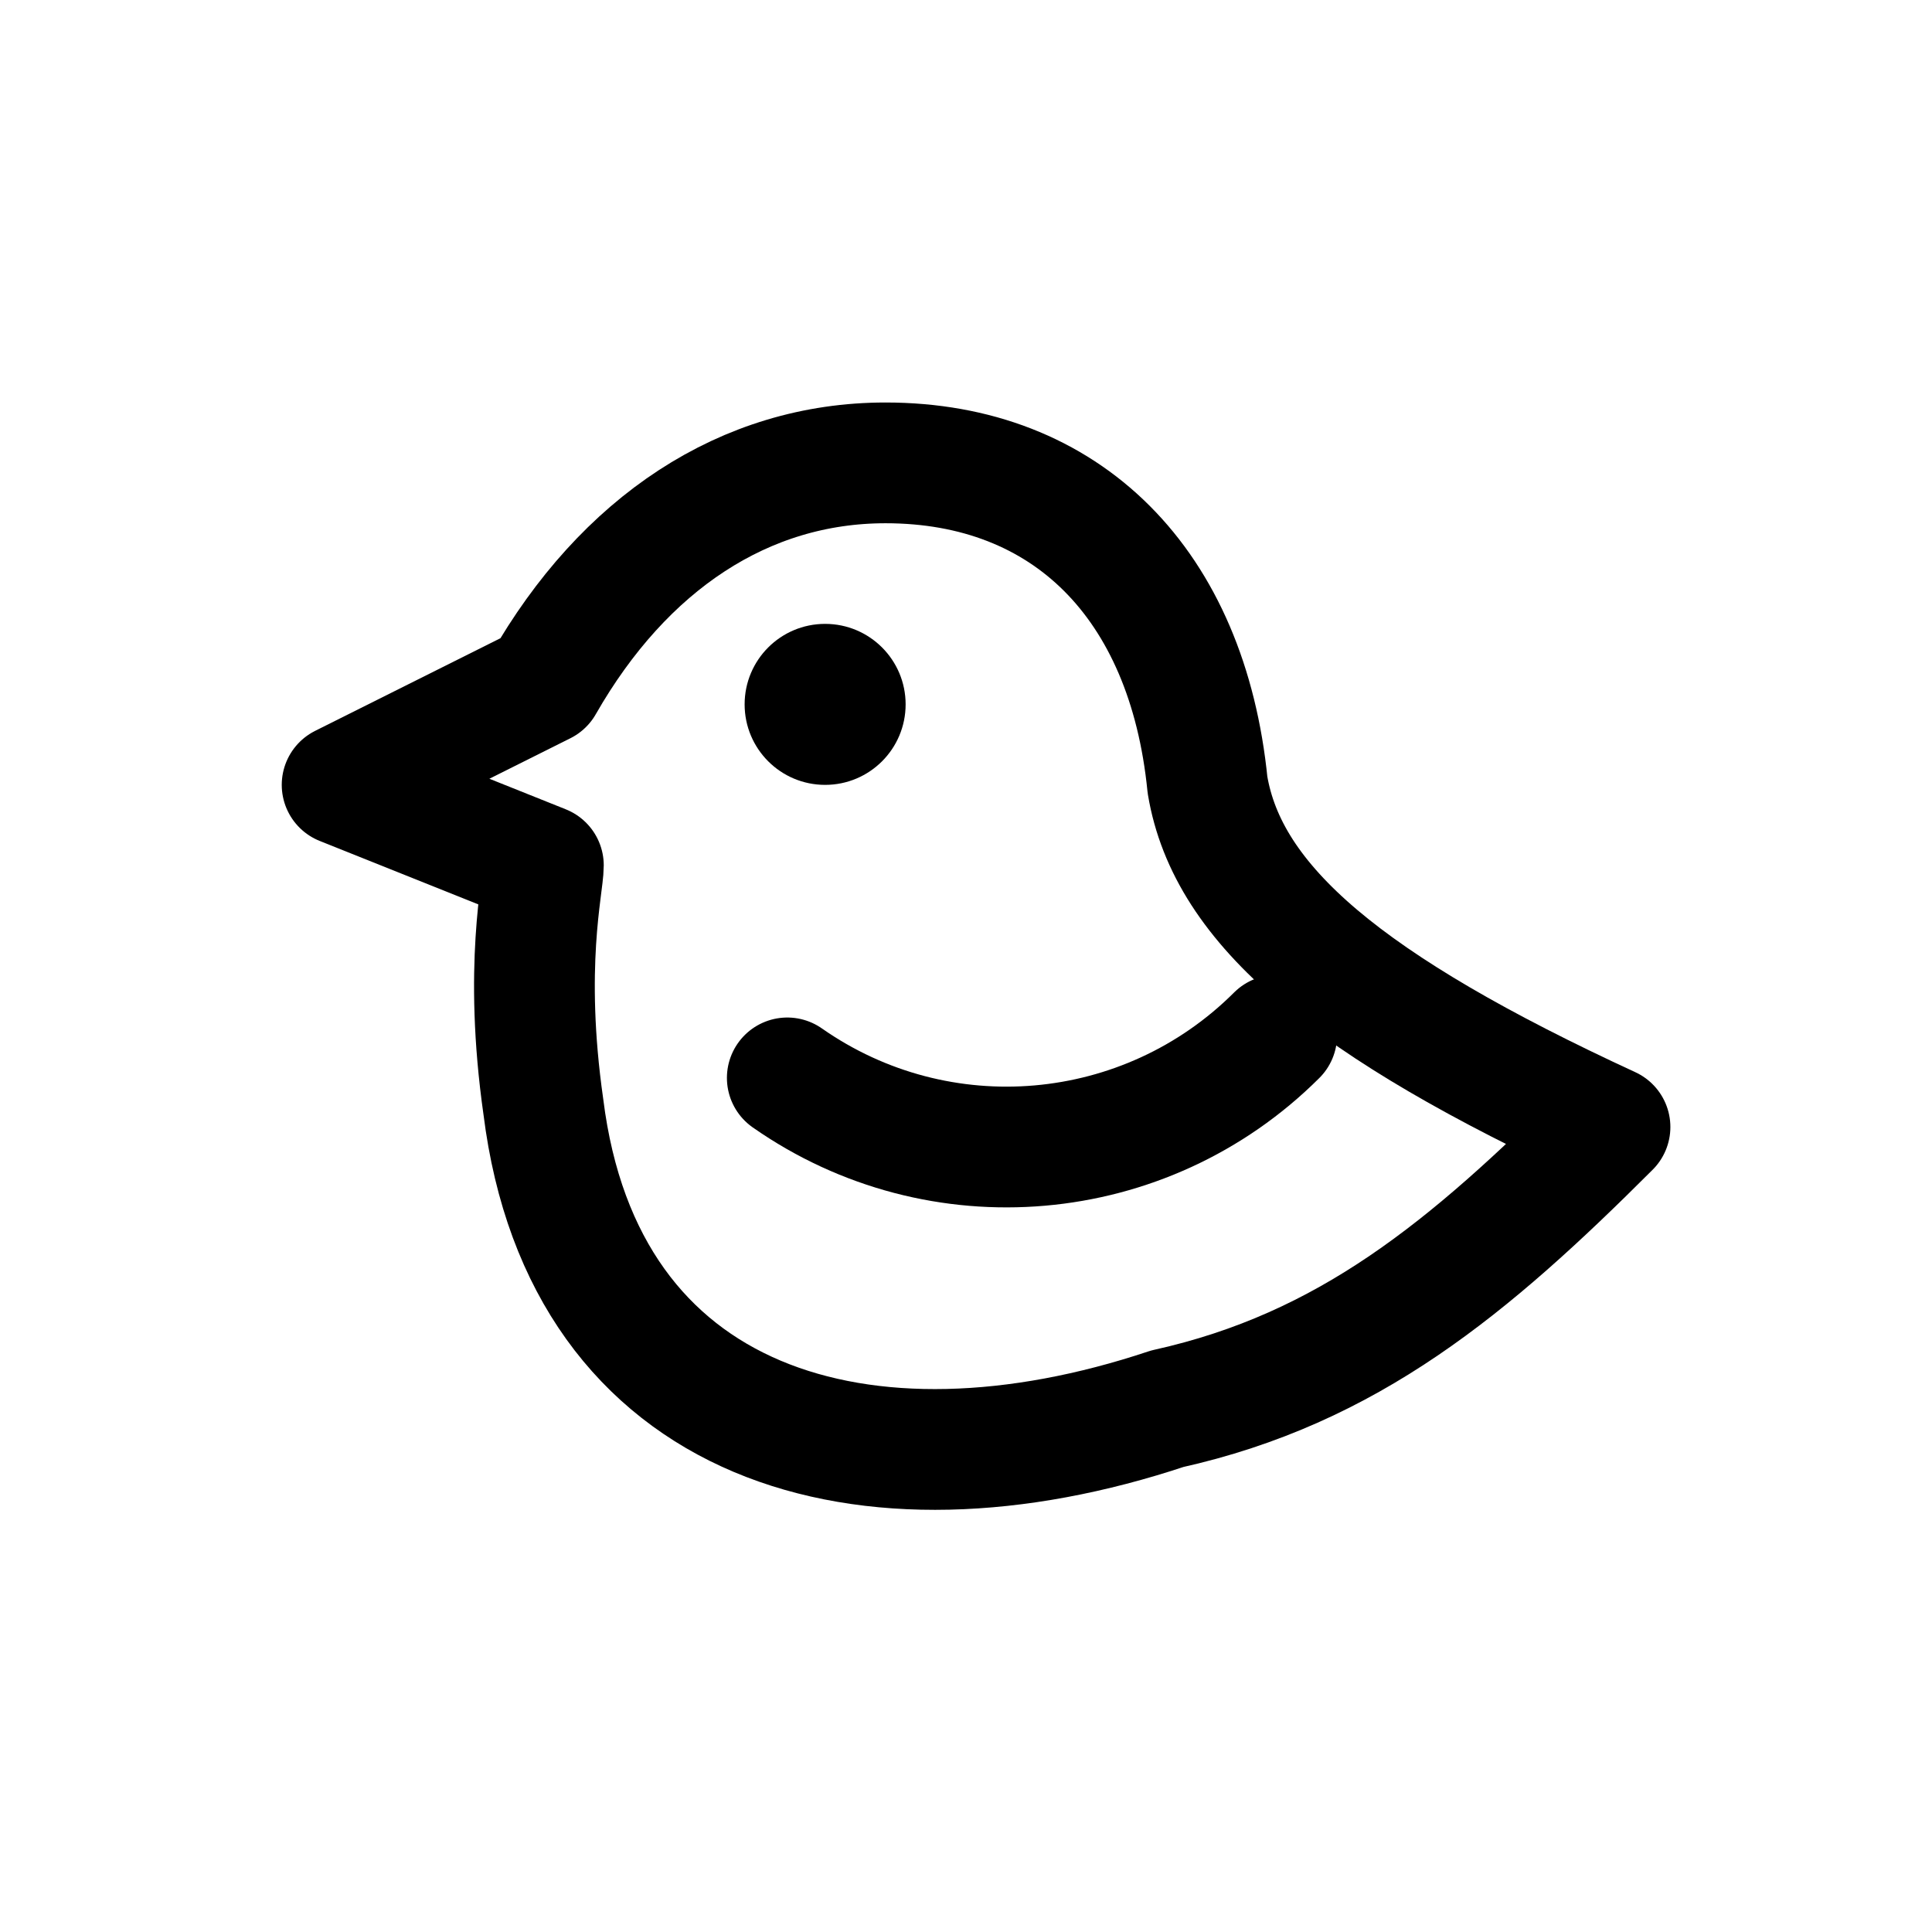
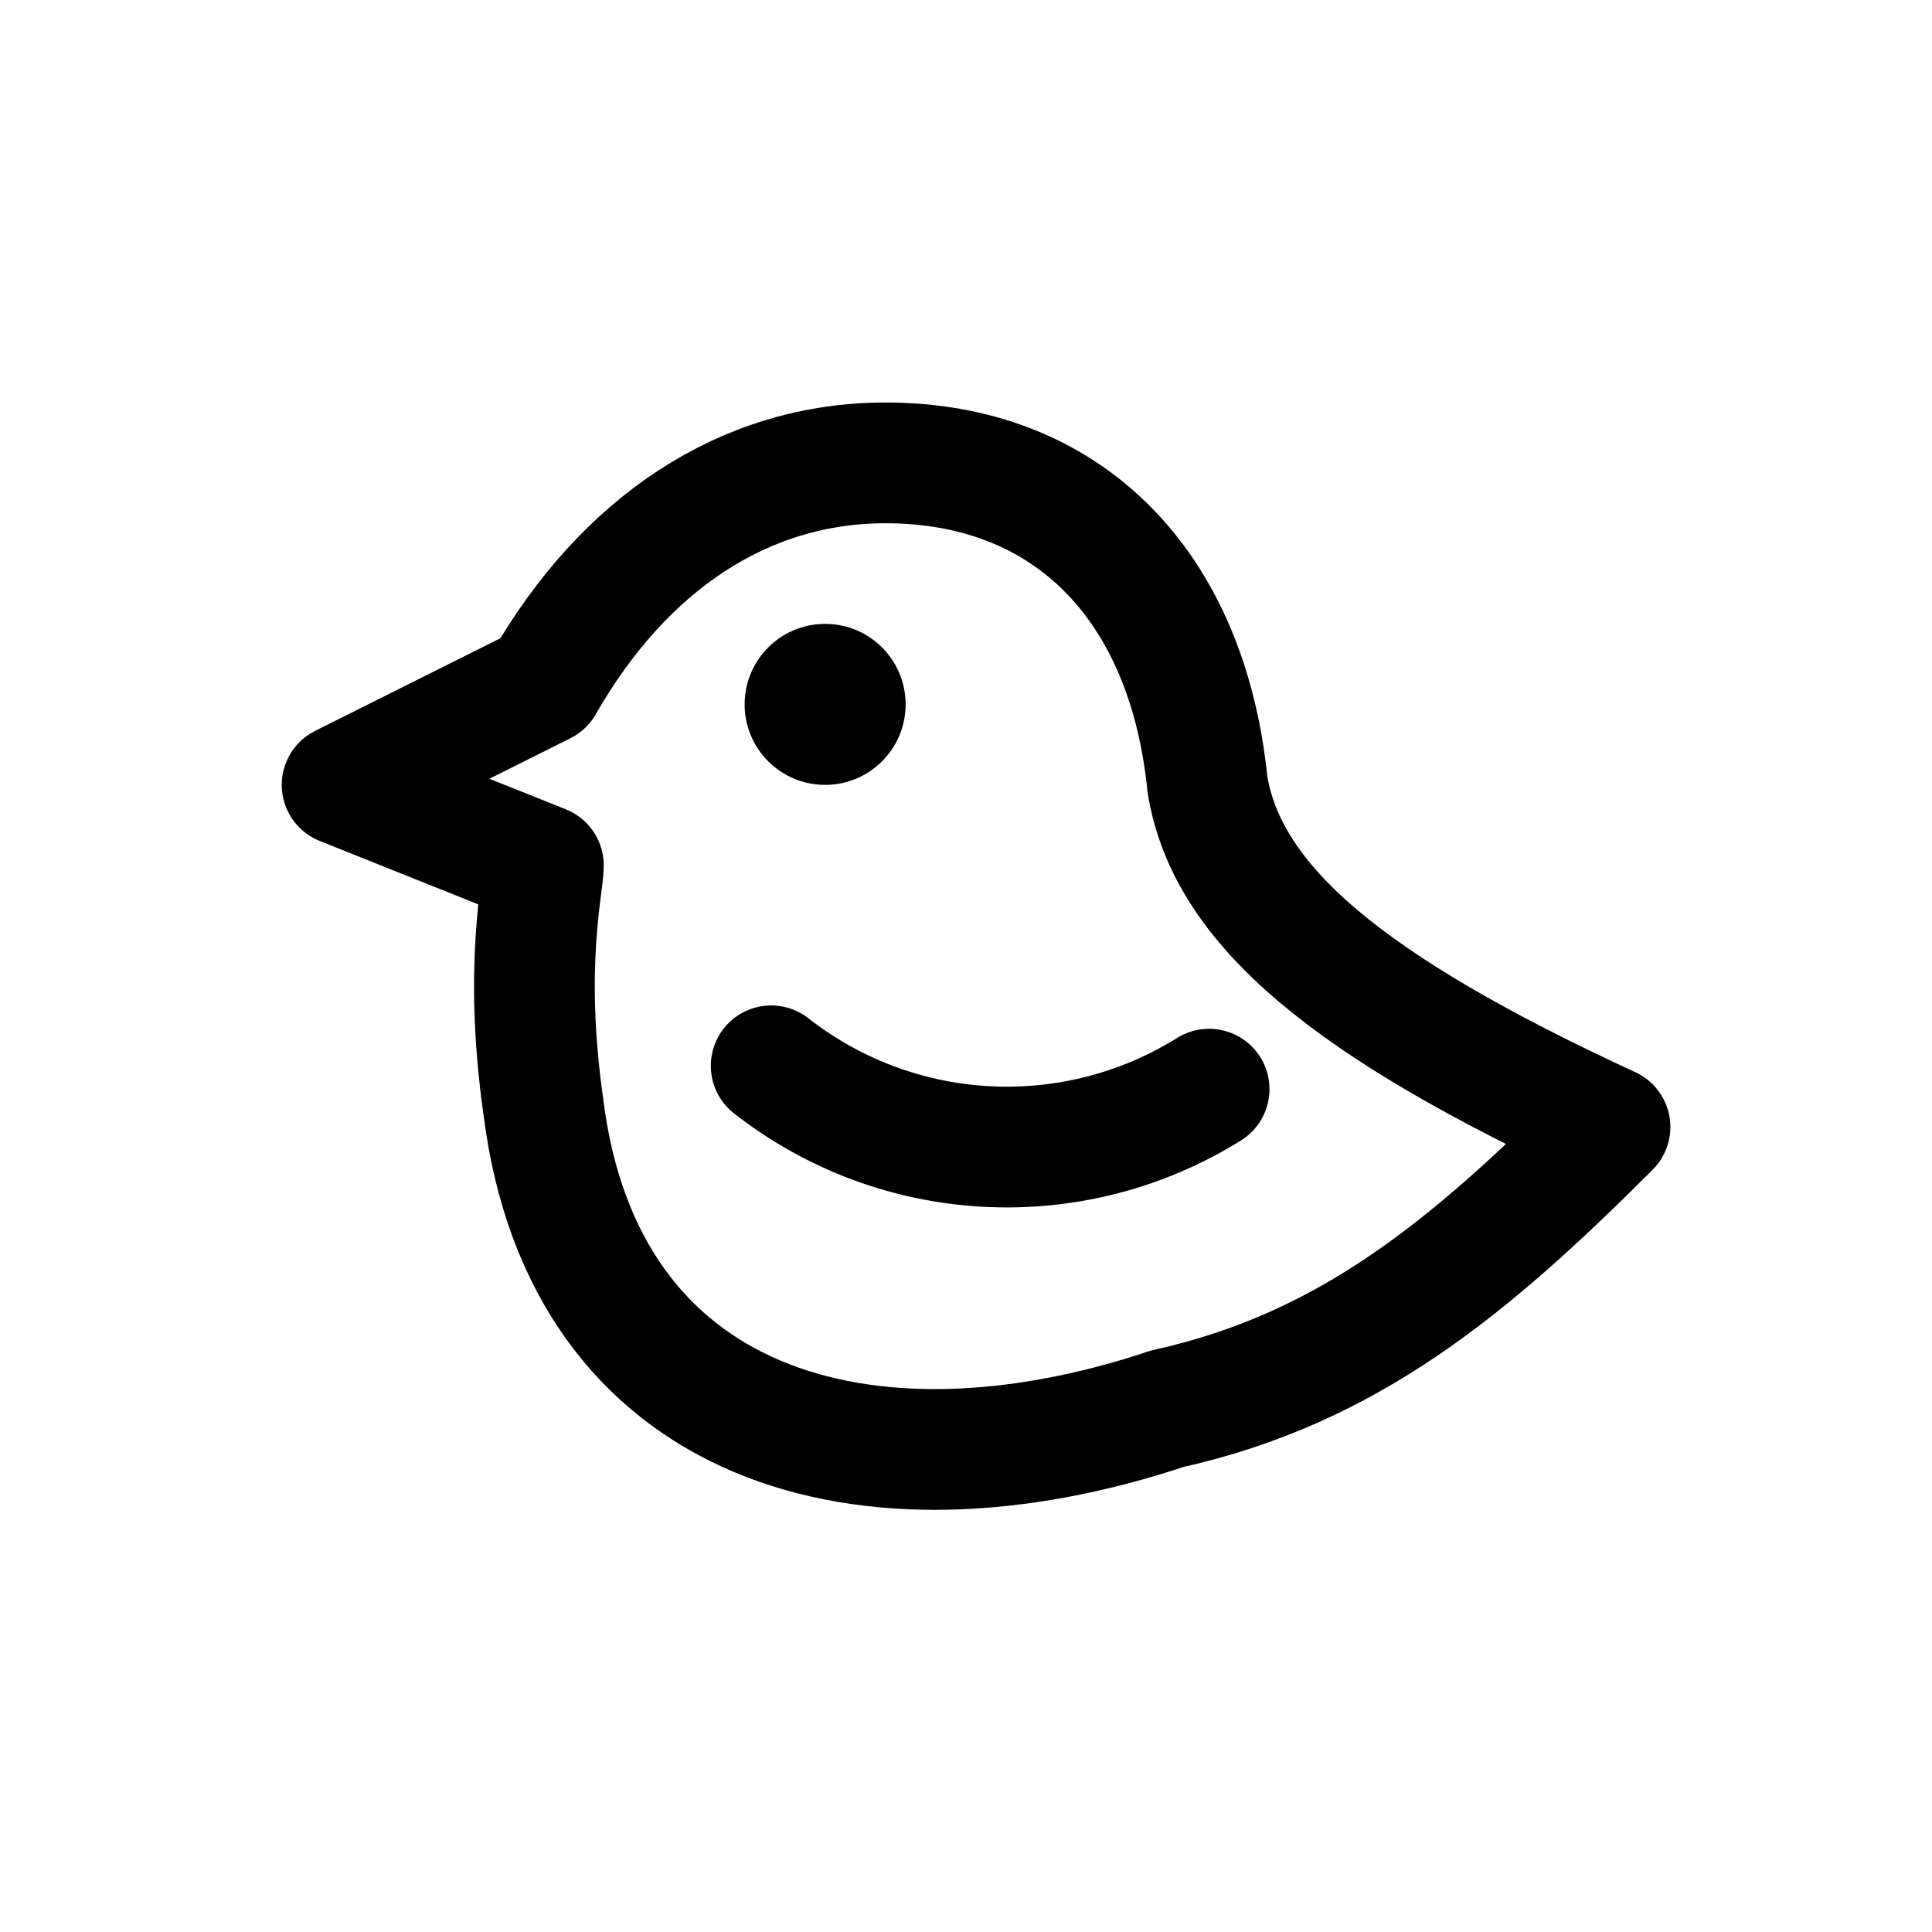
<svg xmlns="http://www.w3.org/2000/svg" viewBox="0 0 24 24" fill="none" stroke="currentColor" stroke-width="1.5" stroke-linecap="round" stroke-linejoin="round">
  <path d="M4.25 9.75 6.75 8.5C7.75 6.75 9.25 5.75 11 5.75C13.25 5.75 14.75 7.25 15 9.75C15.25 11.25 16.75 12.5 20 14C18.25 15.75 16.75 17 14.5 17.5C10.75 18.75 7.25 17.75 6.75 13.75C6.5 12 6.75 11 6.75 10.75Z" />
-   <path d="M15.86 12.86A4.75 4.75 0 0 1 9.78 13.39" />
+   <path d="M15.02 13.53A4.75 4.75 0 0 1 9.58 13.24" />
  <circle cx="10.25" cy="8.75" r="1" fill="currentColor" stroke="none" />
</svg>
